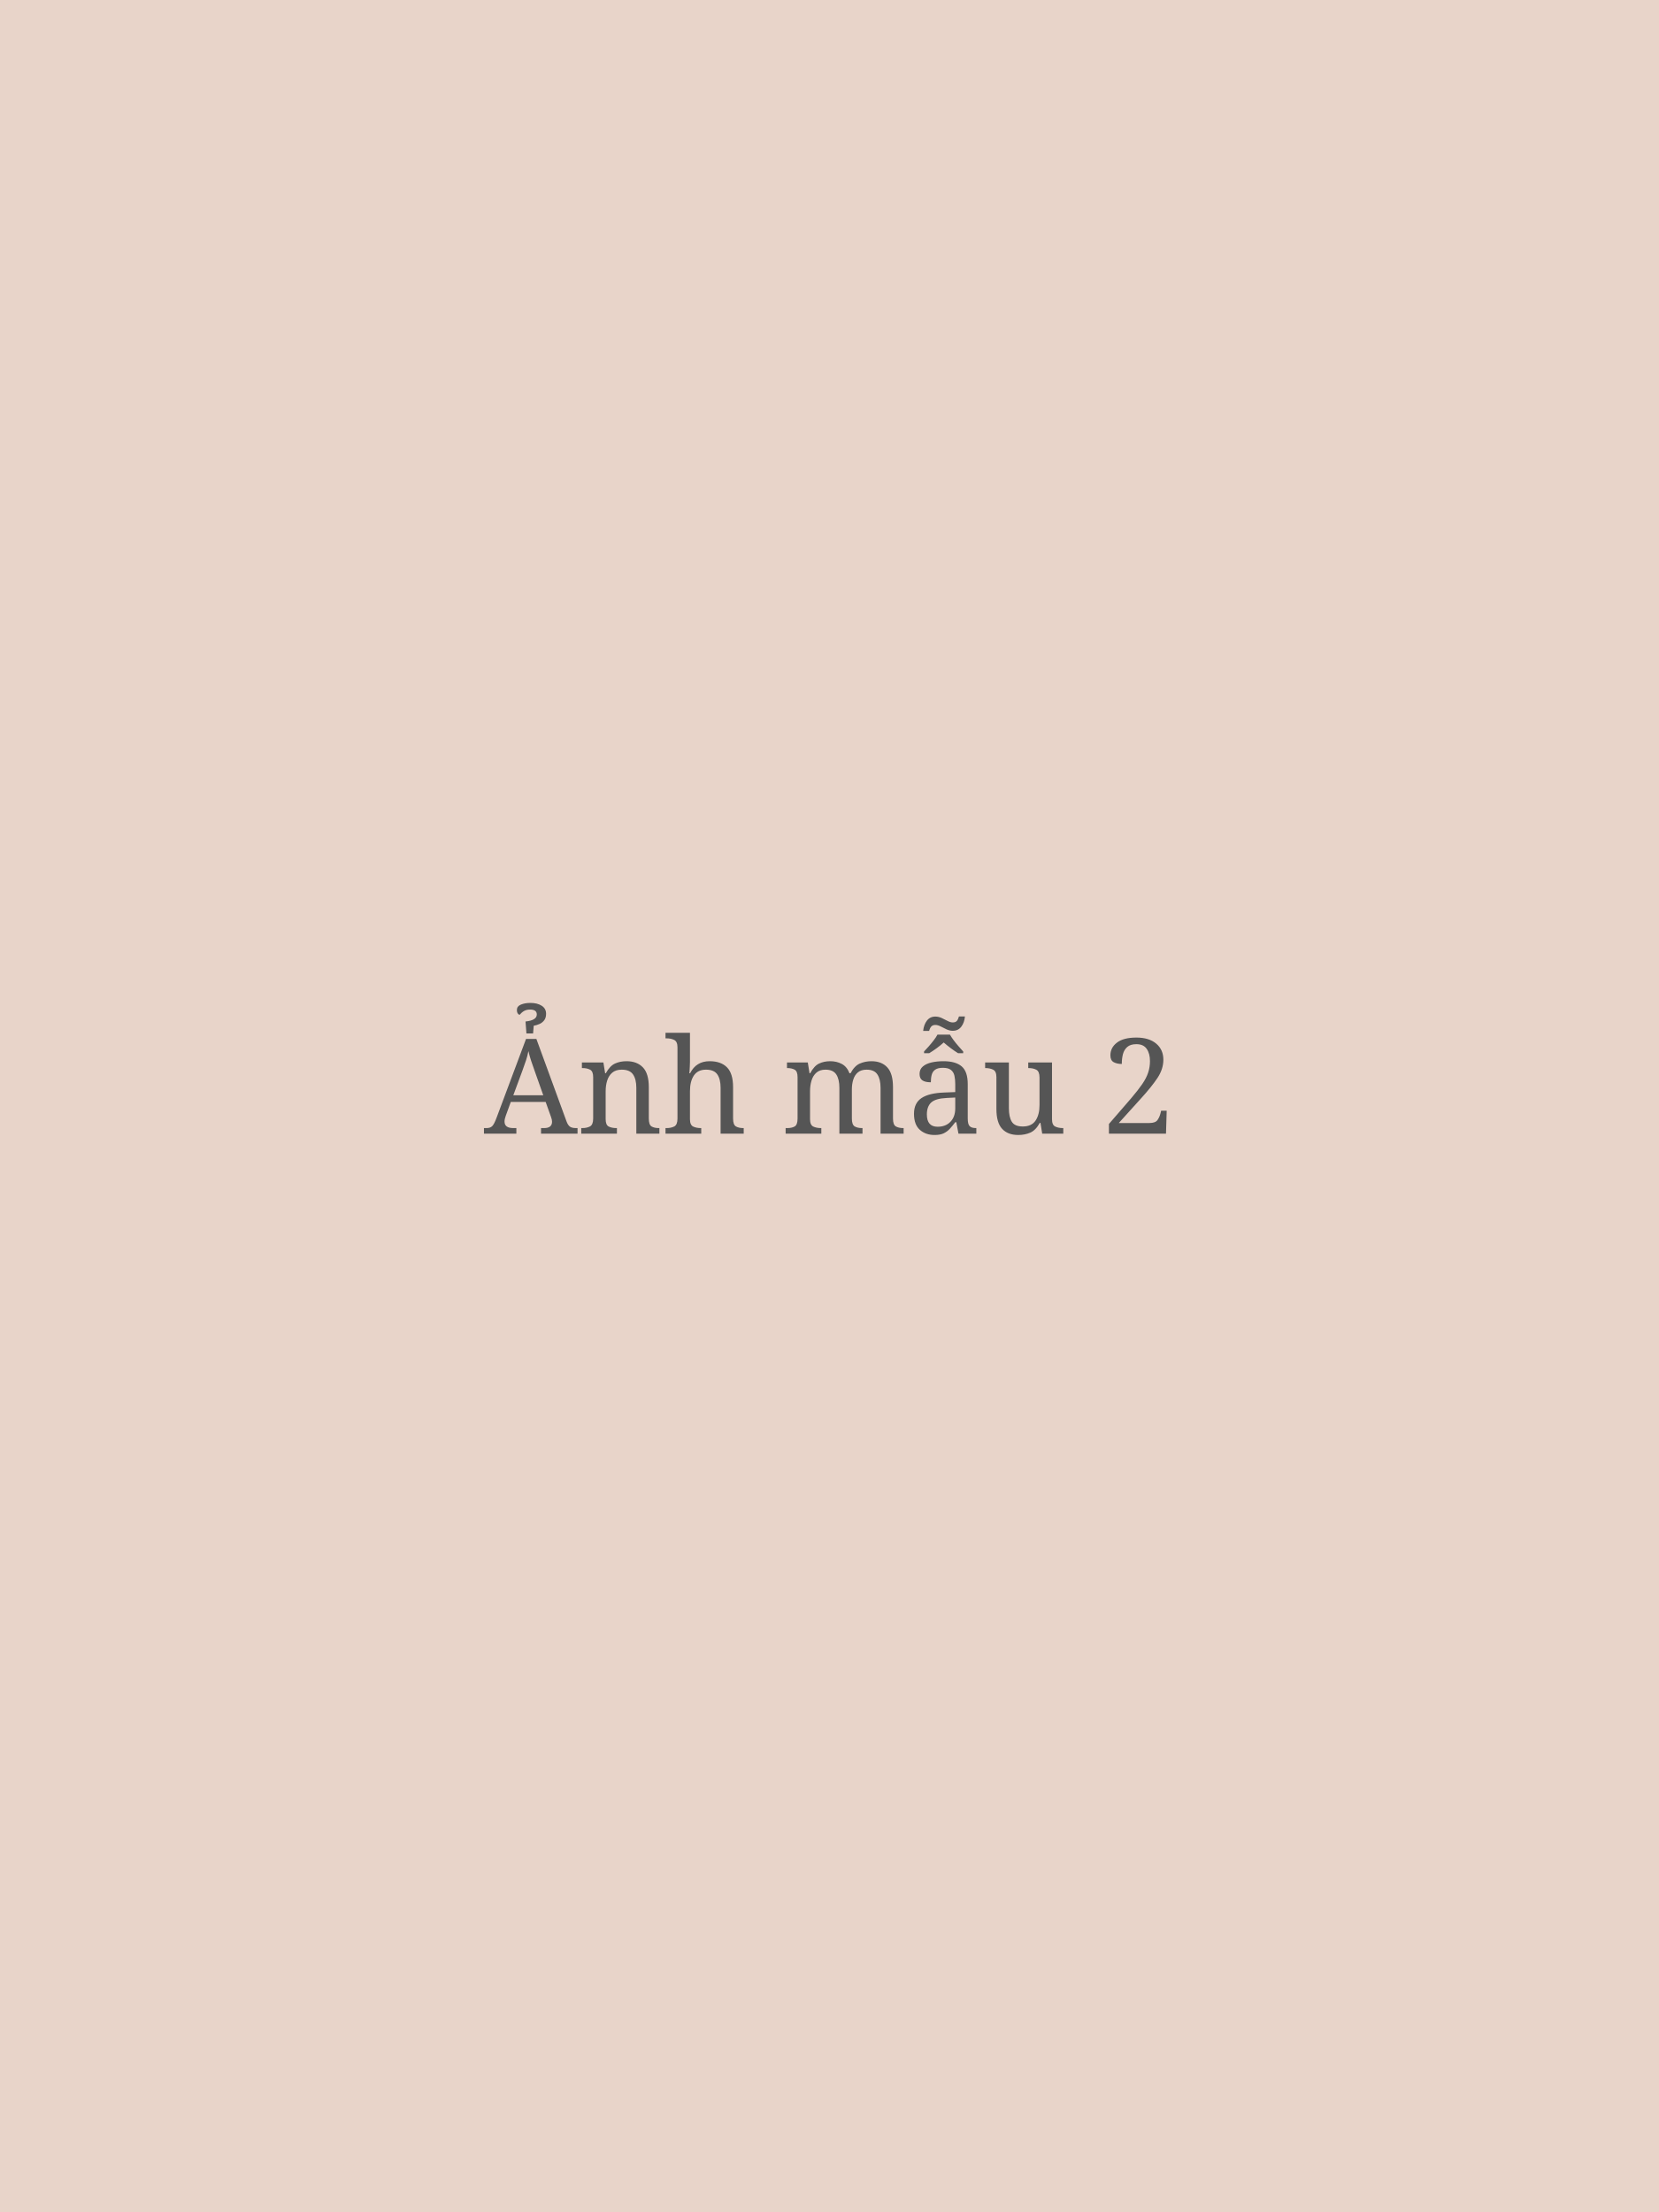
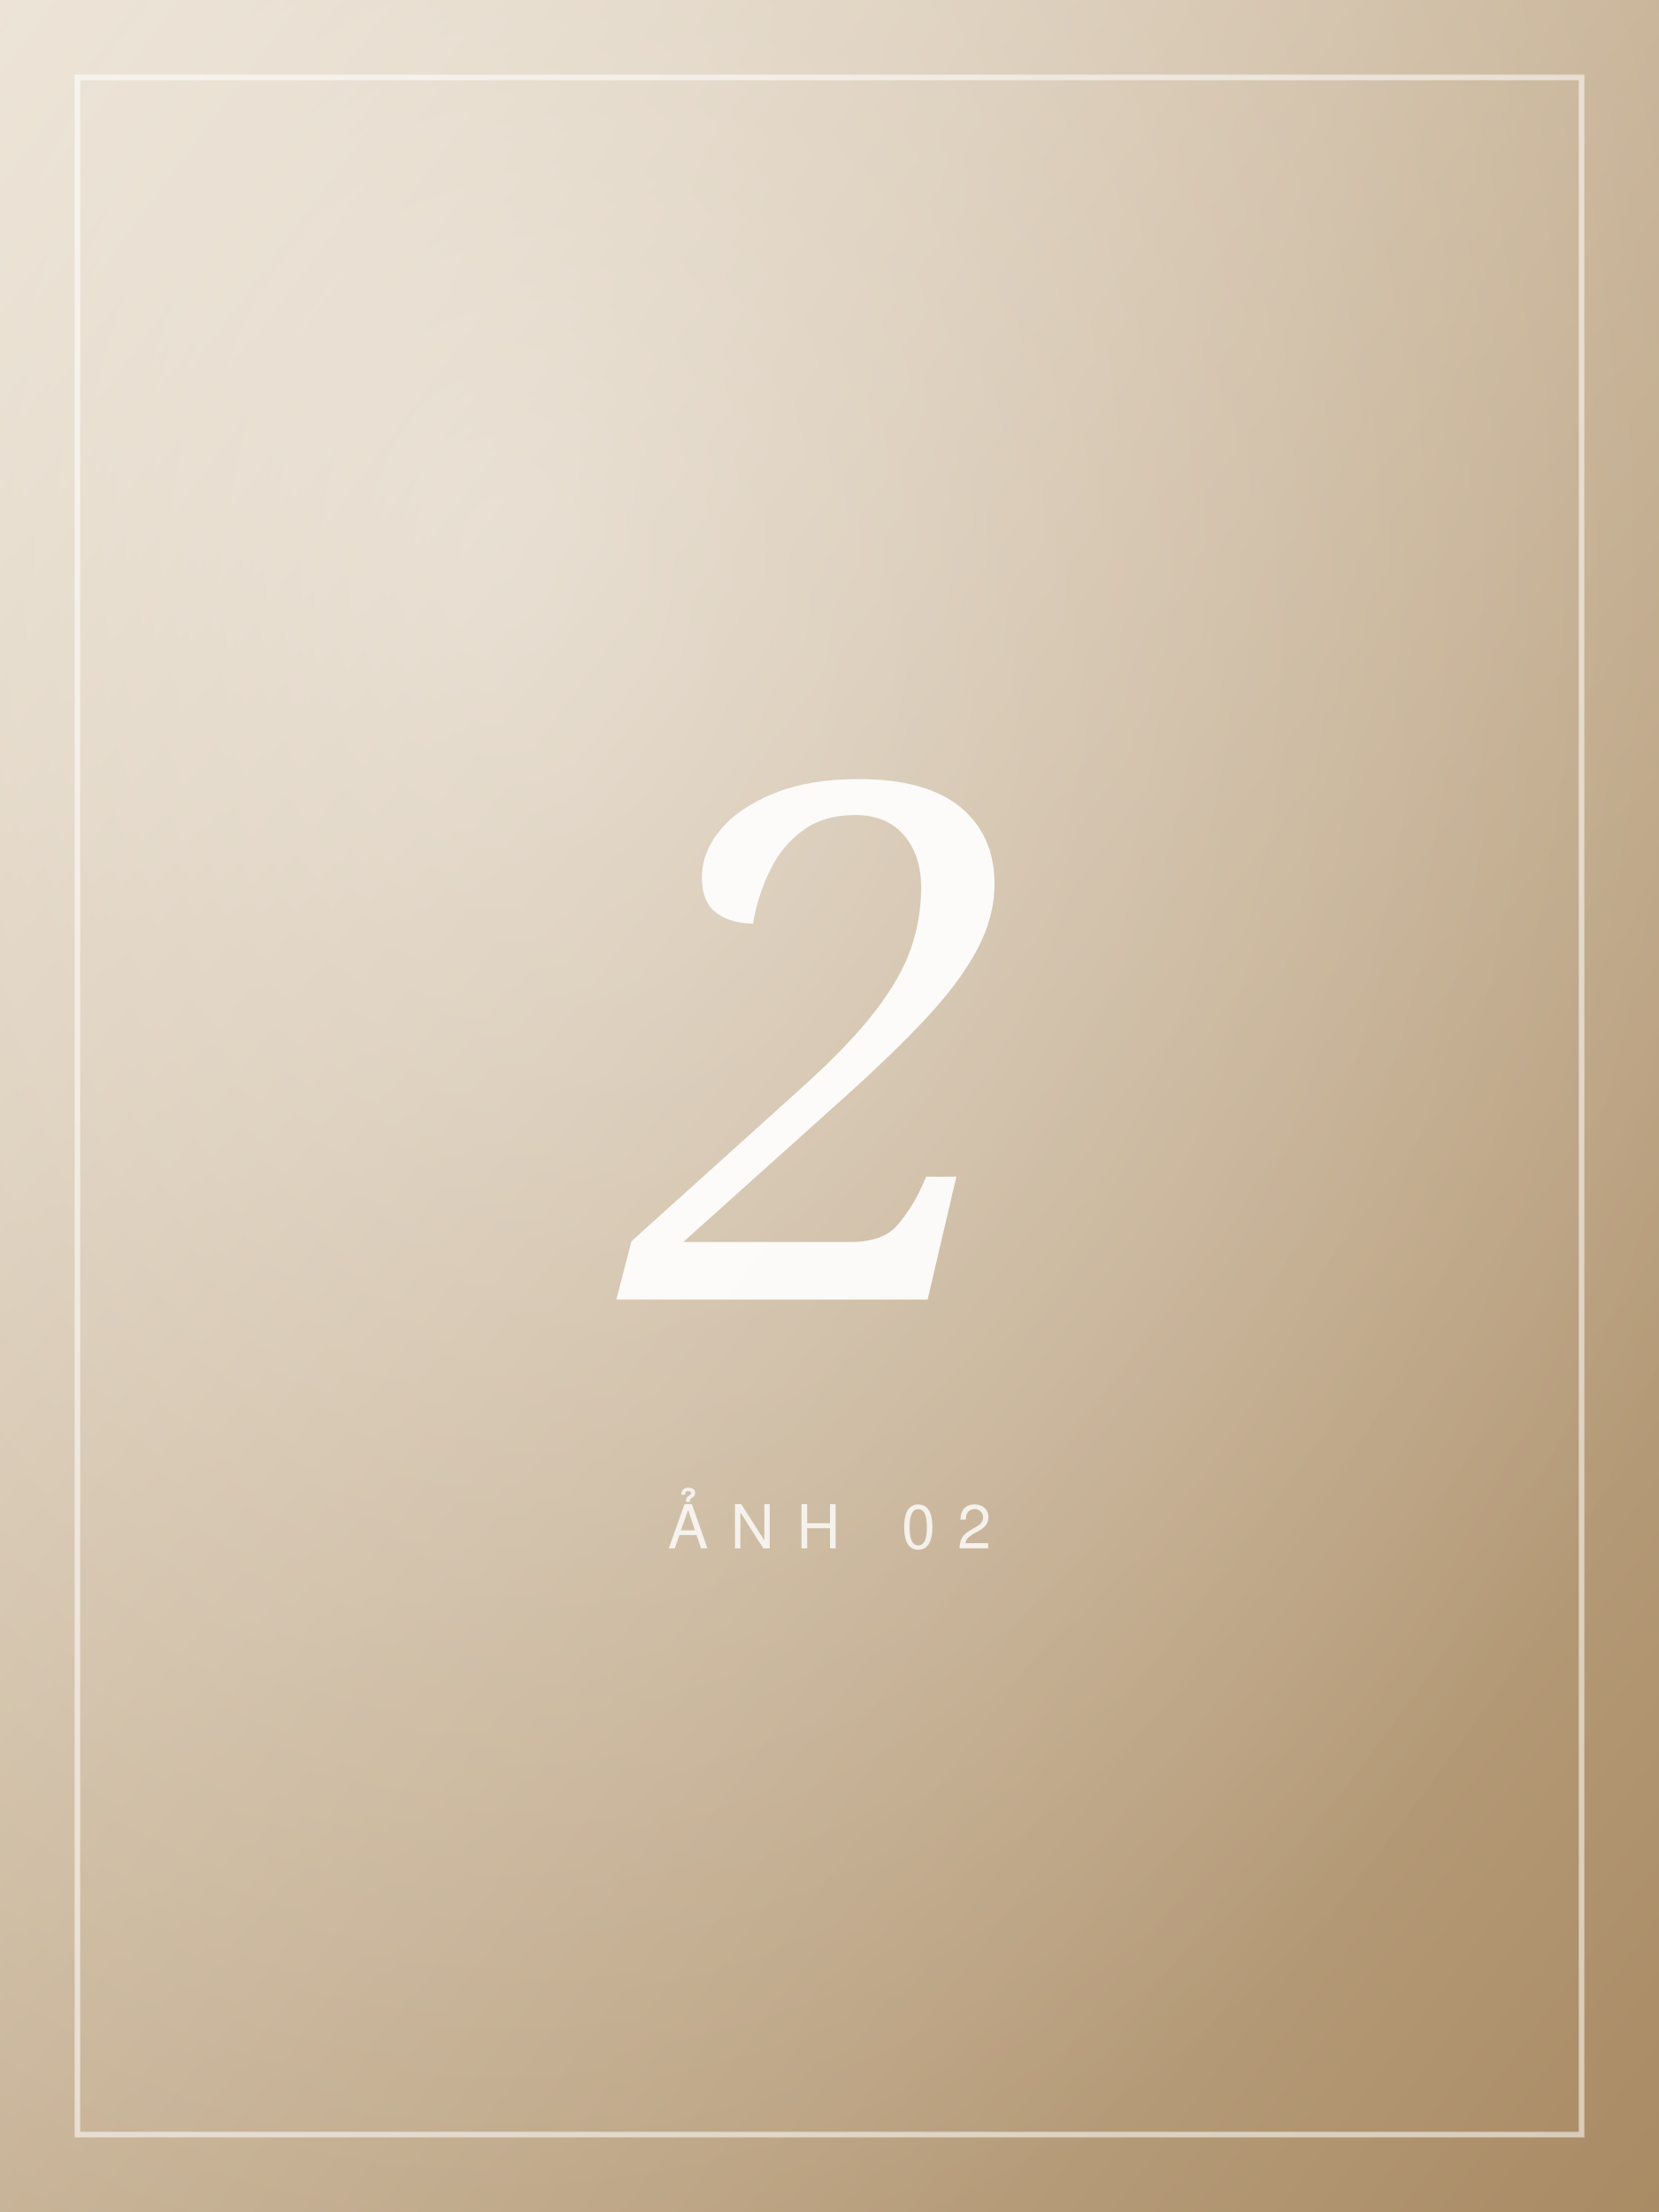
- <svg xmlns="http://www.w3.org/2000/svg" viewBox="0 0 600 800">
-   <rect width="600" height="800" fill="hsl(380,40%,85%)" />
-   <text x="300" y="410" font-family="serif" font-size="48" text-anchor="middle" fill="#555">Ảnh mẫu 2</text>
+ <svg xmlns="http://www.w3.org/2000/svg" width="600" height="800" viewBox="0 0 600 800">
+   <defs>
+     <linearGradient id="g" x1="0" y1="0" x2="1" y2="1">
+       <stop offset="0" stop-color="#E7DCCB" />
+       <stop offset="1" stop-color="#A98B64" />
+     </linearGradient>
+     <radialGradient id="l" cx=".3" cy=".25" r=".8">
+       <stop offset="0" stop-color="#fff" stop-opacity=".45" />
+       <stop offset="1" stop-color="#fff" stop-opacity="0" />
+     </radialGradient>
+   </defs>
+   <rect width="600" height="800" fill="url(#g)" />
+   <rect width="600" height="800" fill="url(#l)" />
+   <rect x="28" y="28" width="544" height="744" fill="none" stroke="#fff" stroke-opacity=".55" stroke-width="2" />
+   <text x="300" y="470" font-family="Georgia,serif" font-size="260" font-style="italic" text-anchor="middle" fill="#fff" fill-opacity=".92">2</text>
+   <text x="300" y="560" font-family="Helvetica,Arial,sans-serif" font-size="22" letter-spacing="8" text-anchor="middle" fill="#fff" fill-opacity=".8">ẢNH 02</text>
</svg>
